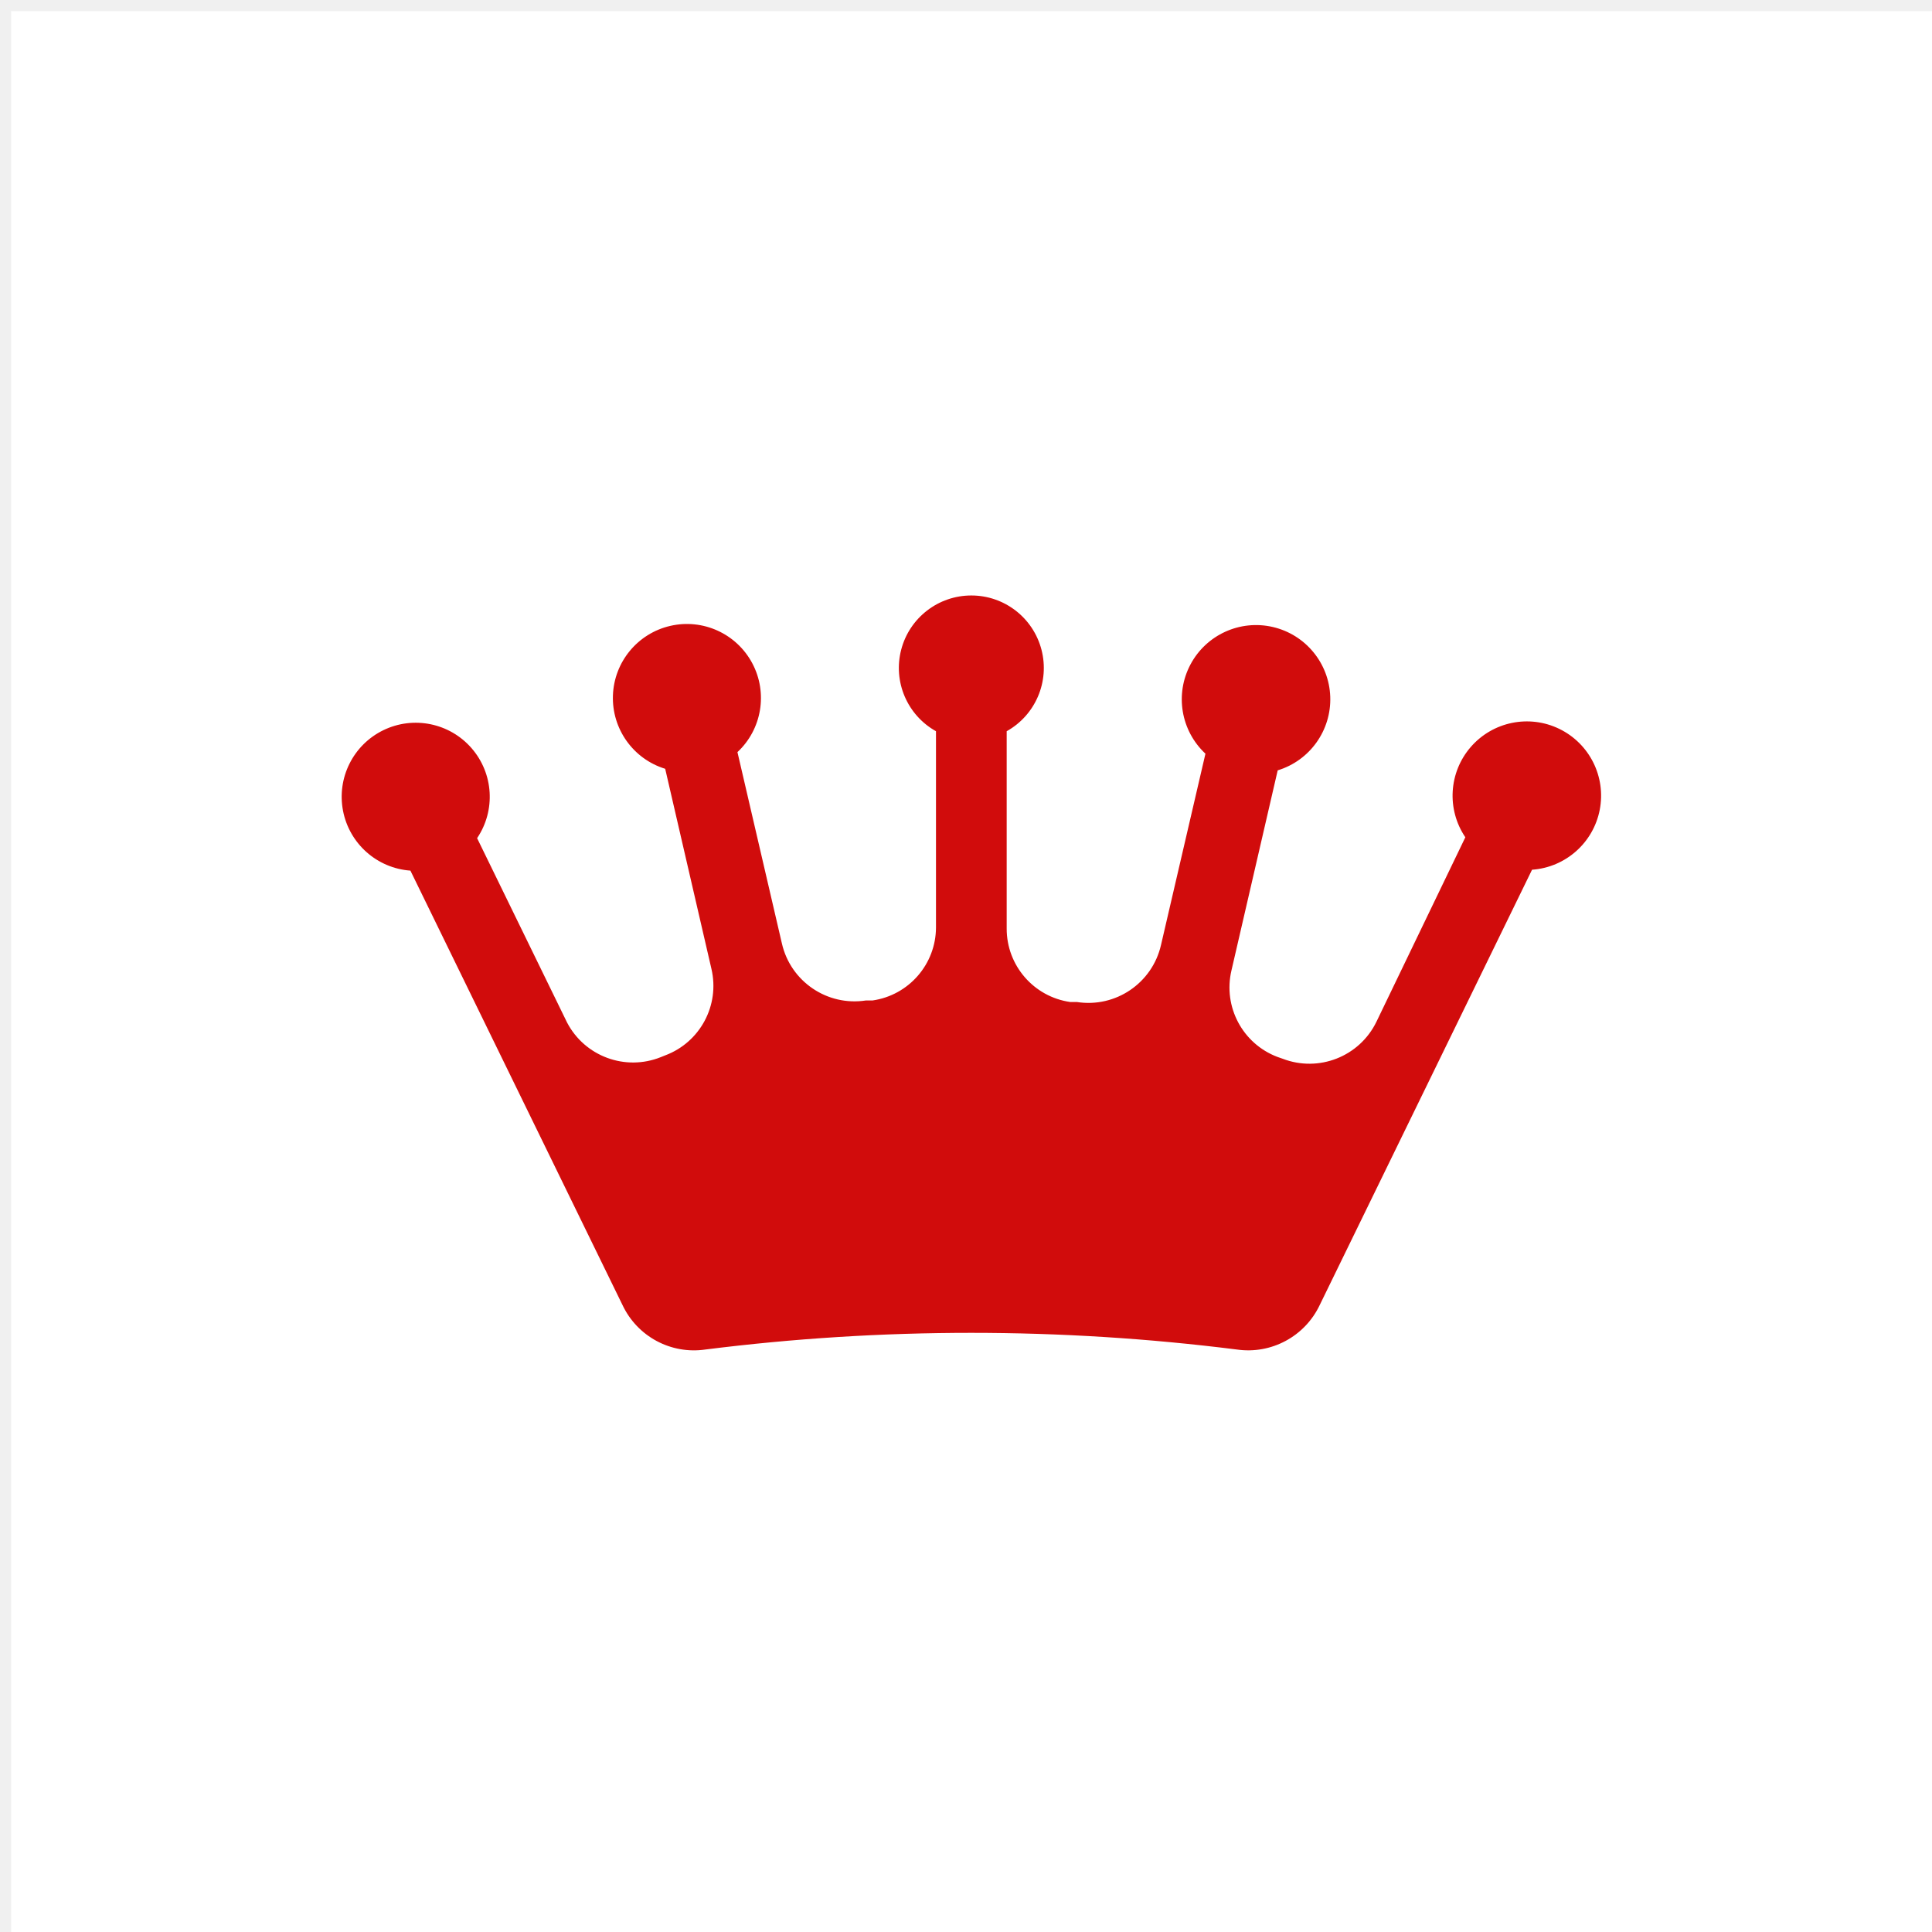
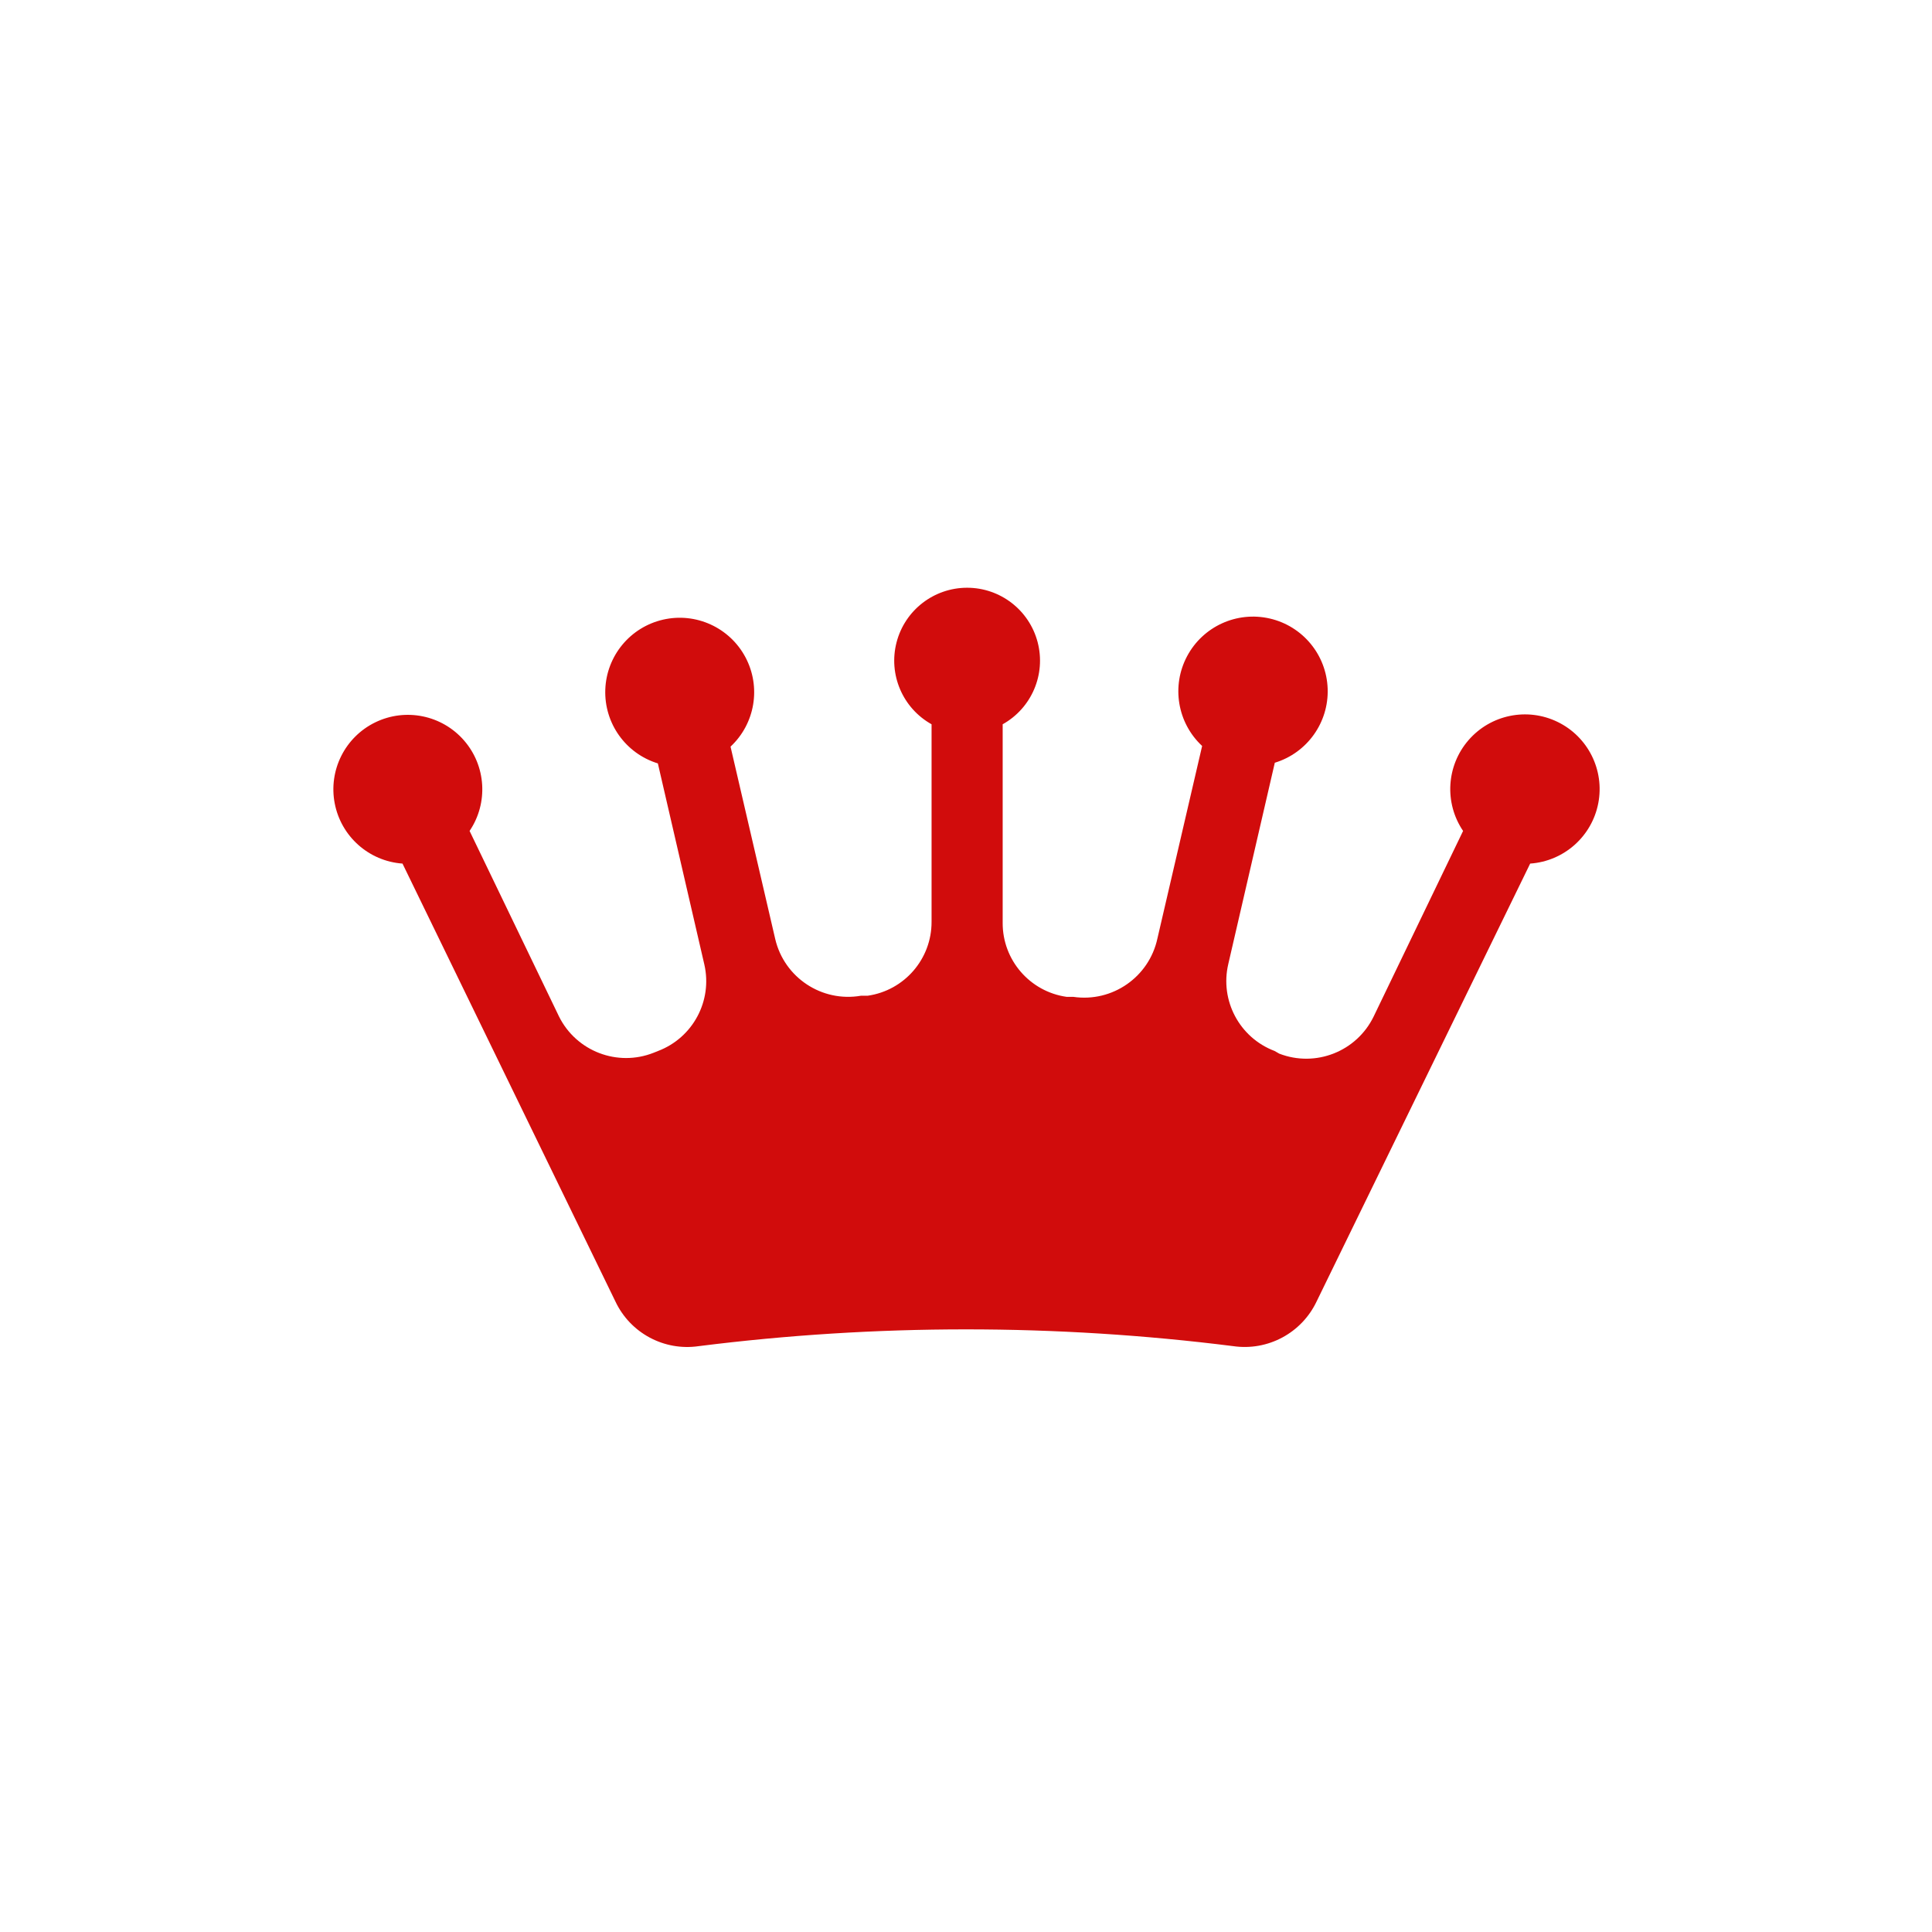
- <svg xmlns="http://www.w3.org/2000/svg" viewBox="0 0 86.9 86.9">
+ <svg xmlns="http://www.w3.org/2000/svg" viewBox="0 0 86.4 86.4">
  <defs>
    <style>.cls-1{fill:#fff;}.cls-2{fill:#d10c0c;fill-rule:evenodd;}</style>
  </defs>
  <g id="Ńëîé_1" data-name="Ńëîé 1">
-     <rect class="cls-1" x="0.5" y="0.5" width="86.4" height="86.4" />
-     <path class="cls-2" d="M57.46,47.54a3.34,3.34,0,0,1-2.07-3.89l2.08-9a3.34,3.34,0,1,0-3.25-.75l-2,8.61a3.35,3.35,0,0,1-3.78,2.56l-.3,0a3.33,3.33,0,0,1-2.86-3.31V32.89a3.26,3.26,0,1,0-3.18,0v8.83A3.33,3.33,0,0,1,39.25,45l-.3,0a3.35,3.35,0,0,1-3.78-2.56l-2-8.61a3.33,3.33,0,1,0-3.25.75l2.08,9a3.34,3.34,0,0,1-2.08,3.89l-.2.08A3.35,3.35,0,0,1,25.51,46l-4.05-8.3a3.33,3.33,0,1,0-3,1.46L28,58.7a3.55,3.55,0,0,0,3.73,2,95.58,95.58,0,0,1,23.9,0,3.56,3.56,0,0,0,3.73-2l9.55-19.58a3.34,3.34,0,1,0-3-1.46l-4,8.3a3.35,3.35,0,0,1-4.22,1.66Z" />
+     <rect class="cls-1" width="86.4" height="86.4" />
+     <path class="cls-2" d="M57,47a3.34,3.34,0,0,1-2.07-3.89l2.08-9a3.34,3.34,0,1,0-3.25-.75l-2,8.61A3.35,3.35,0,0,1,48,44.58l-.3,0a3.33,3.33,0,0,1-2.86-3.31V32.39a3.26,3.26,0,1,0-3.18,0v8.83a3.33,3.33,0,0,1-2.86,3.31l-.3,0A3.35,3.35,0,0,1,34.67,42l-2-8.61a3.33,3.33,0,1,0-3.25.75l2.08,9A3.34,3.34,0,0,1,29.43,47l-.2.08A3.35,3.35,0,0,1,25,45.46L21,37.16a3.33,3.33,0,1,0-3,1.46L27.52,58.2a3.55,3.55,0,0,0,3.73,2,95.58,95.58,0,0,1,23.9,0,3.56,3.56,0,0,0,3.73-2l9.55-19.58a3.34,3.34,0,1,0-3-1.46l-4,8.3a3.35,3.35,0,0,1-4.22,1.66Z" />
  </g>
</svg>
